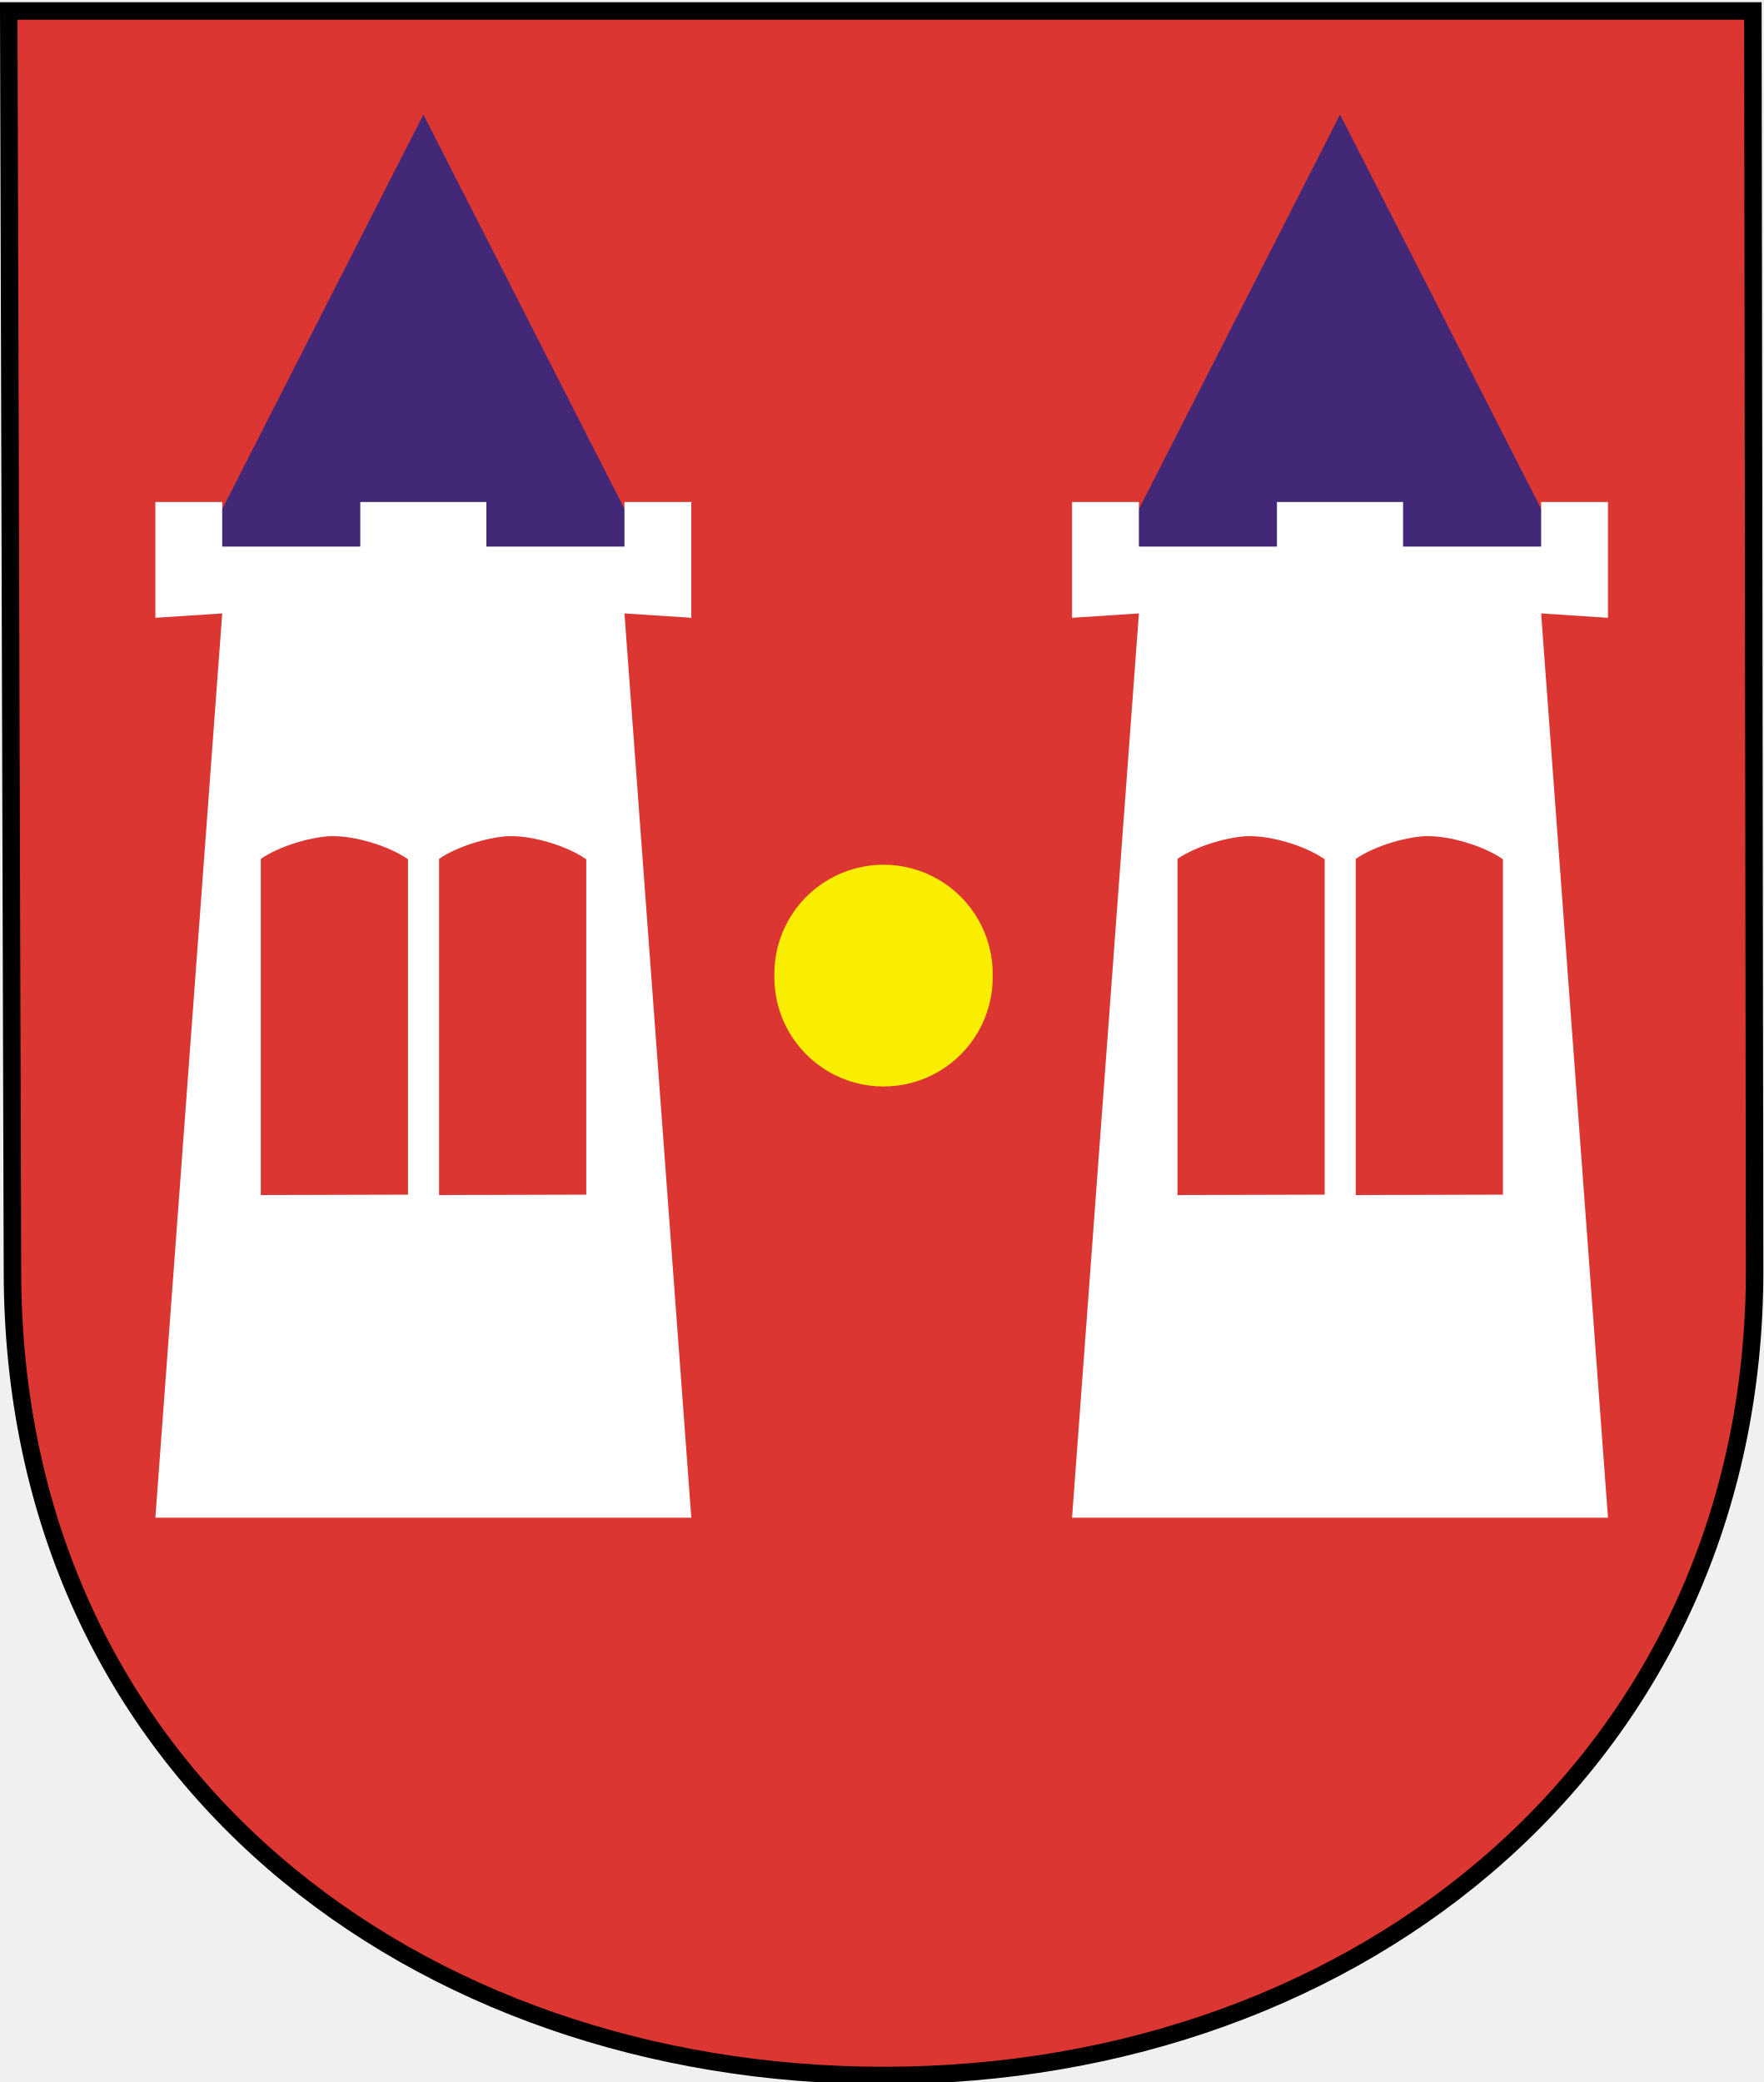
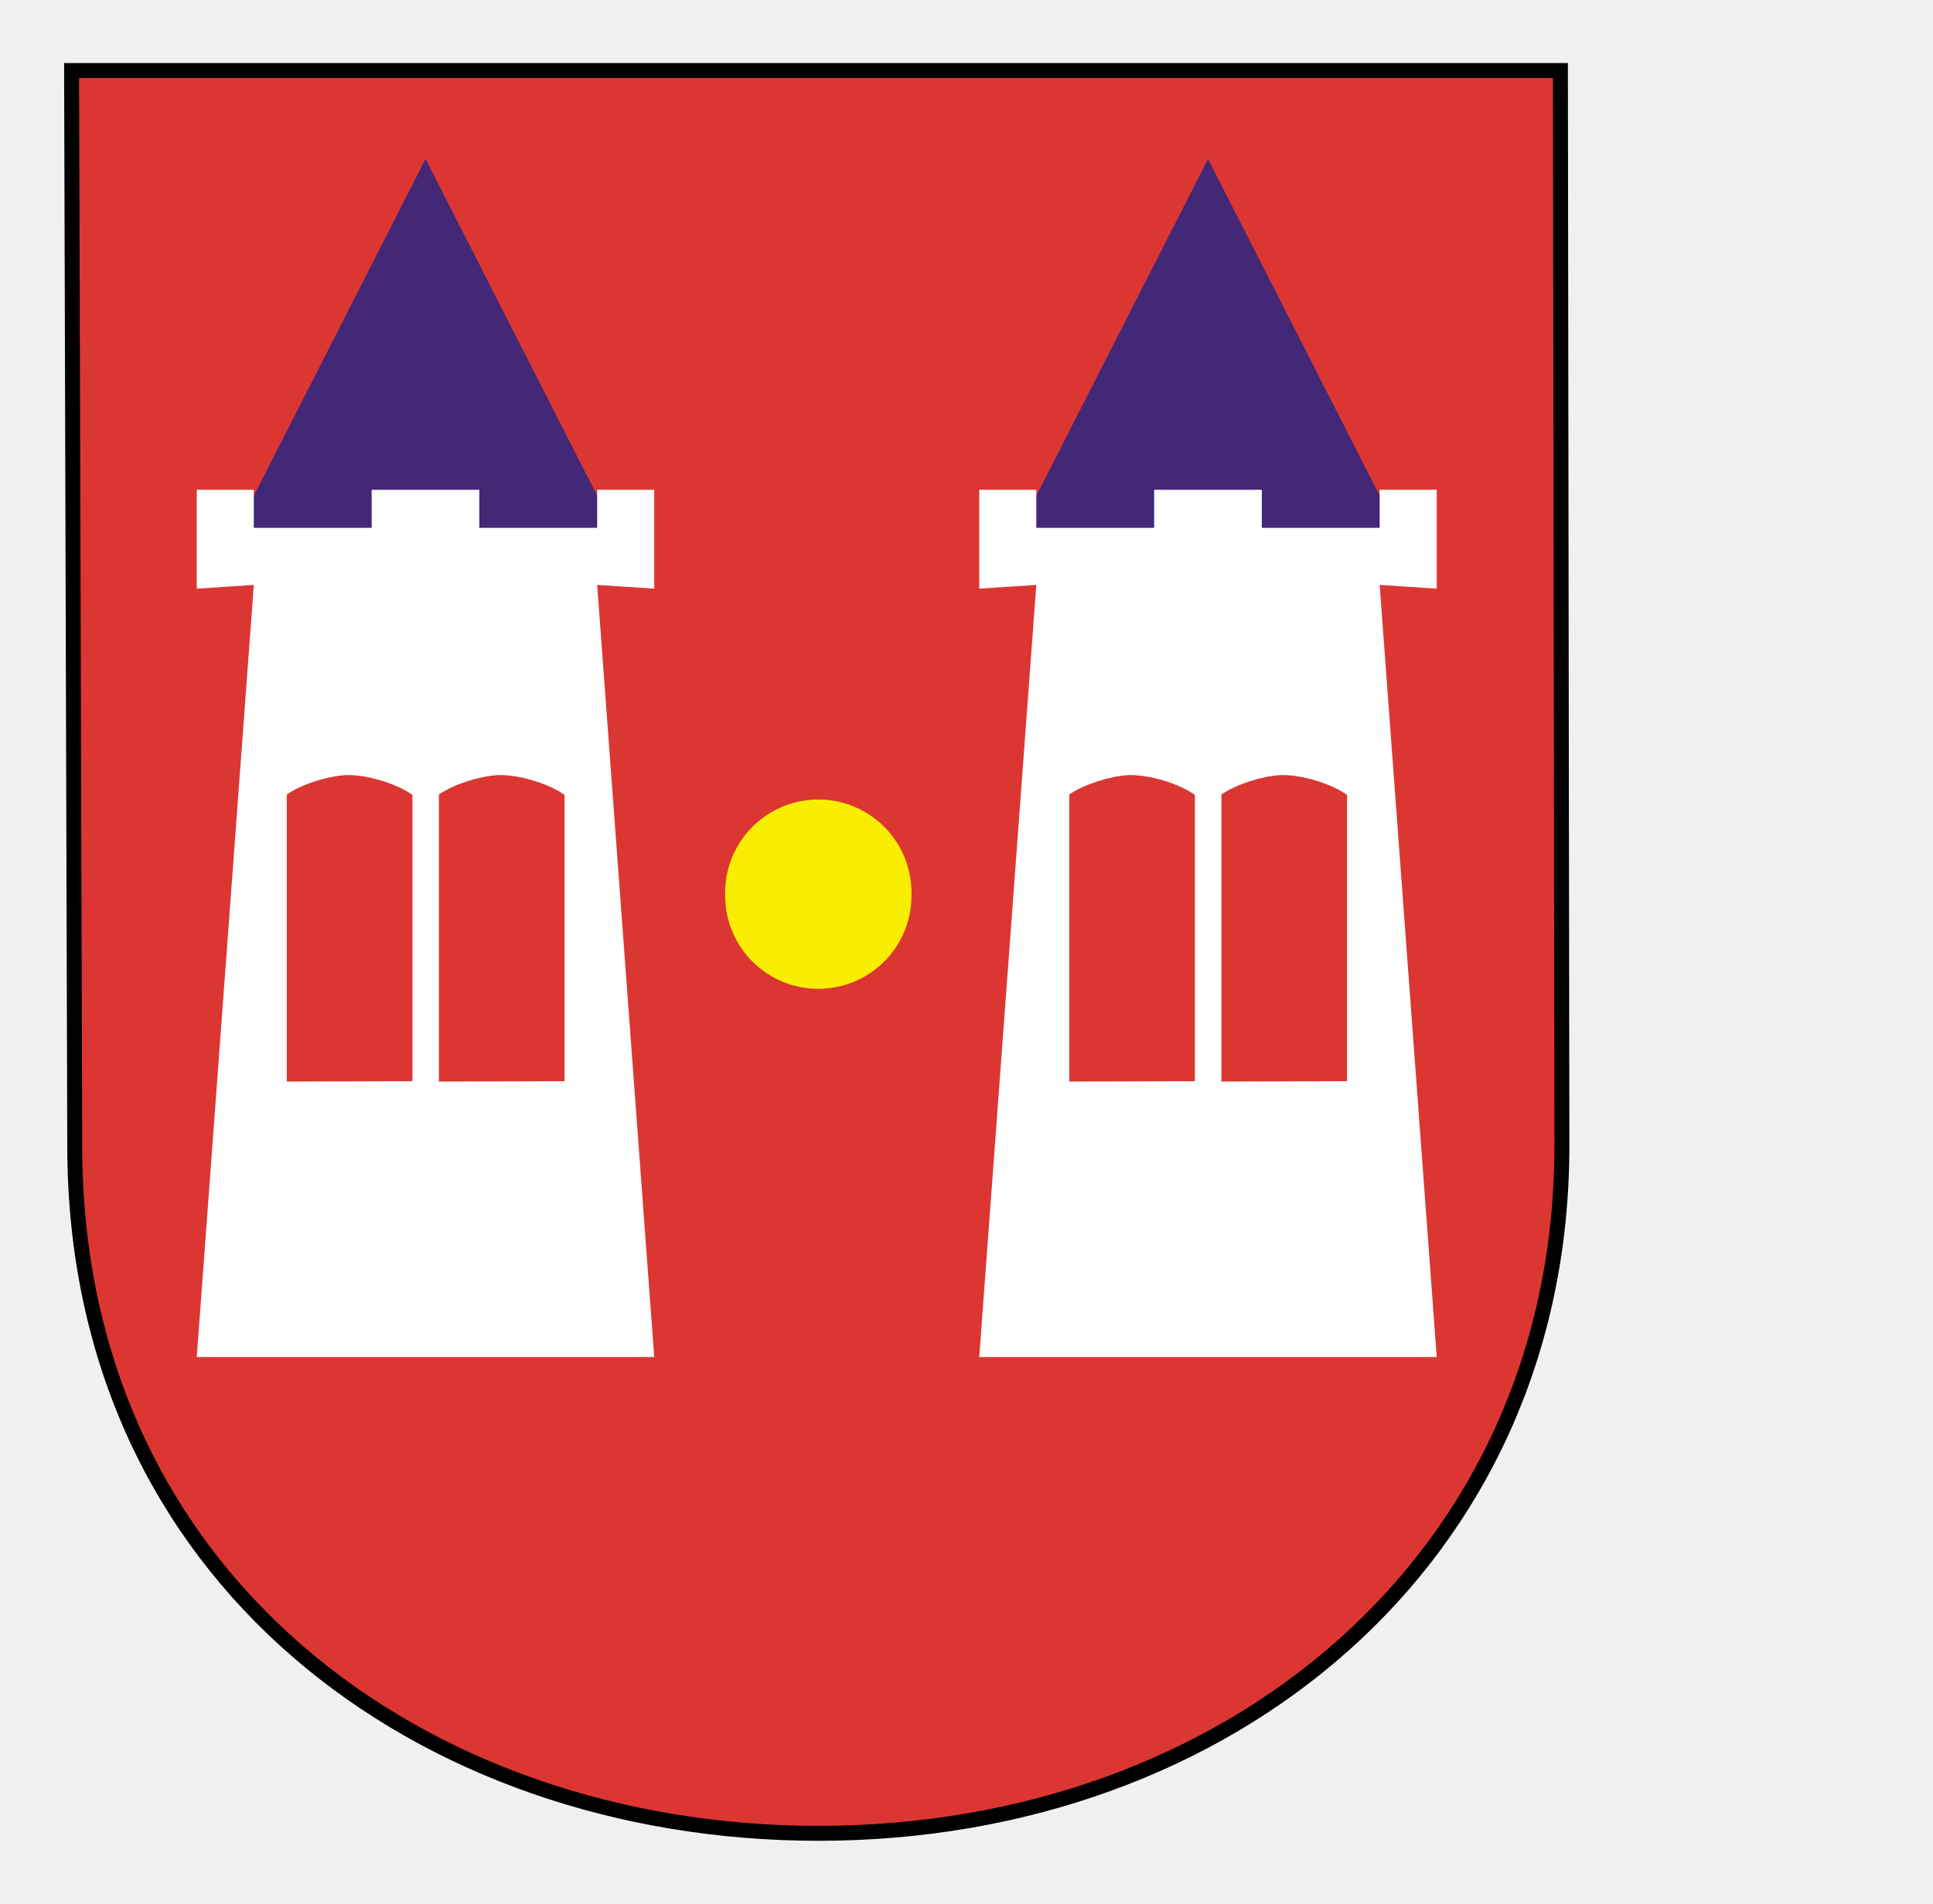
- <svg xmlns="http://www.w3.org/2000/svg">
+ <svg xmlns="http://www.w3.org/2000/svg" viewBox="-31.95 -30.46 963.14 948.41">
  <path d="M3.718 4.67 5.29 540.434c0 214.811 172.673 342.396 370.63 342.396 204.411 0 370.362-136.572 370.362-342.396L745.546 4.67z" style="fill:#dc3632;fill-opacity:1;stroke:#000;stroke-width:7.436;stroke-miterlimit:4;stroke-dasharray:none;stroke-opacity:1" />
  <path d="m180.083 48.725-97.58 191.37h195.16z" style="fill:#422877;fill-opacity:1;fill-rule:evenodd;stroke:none;stroke-width:1px;stroke-linecap:butt;stroke-linejoin:miter;stroke-opacity:1" />
  <path d="M66.085 213.541v49.244l28.43-1.861-28.43 384.641h227.942l-28.43-384.641 28.43 1.861v-49.244h-28.43v18.953h-58.72v-18.953h-53.643v18.953h-58.72v-18.953zm73.95 142.147c.76-.049 1.498 0 2.2 0 8.292 0 22.509 3.682 31.306 9.815v142.654l-62.612.17V365.333c7.444-5.14 20.127-9.074 29.106-9.646m75.812 0c.76-.049 1.497 0 2.2 0 8.291 0 22.508 3.682 31.306 9.815v142.654l-62.613.17V365.333c7.444-5.14 20.128-9.074 29.107-9.646" style="fill:#fff;fill-opacity:1;fill-rule:evenodd;stroke:none;stroke-width:1px;stroke-linecap:butt;stroke-linejoin:miter;stroke-opacity:1" />
  <path d="m569.97 48.725-97.579 191.37h195.16z" style="fill:#422877;fill-opacity:1;fill-rule:evenodd;stroke:none;stroke-width:1px;stroke-linecap:butt;stroke-linejoin:miter;stroke-opacity:1" />
  <path d="M455.973 213.541v49.244l28.43-1.861-28.43 384.641h227.942l-28.43-384.641 28.43 1.861v-49.244h-28.43v18.953h-58.72v-18.953h-53.643v18.953h-58.72v-18.953zm73.95 142.147c.76-.049 1.498 0 2.2 0 8.292 0 22.509 3.682 31.306 9.815v142.654l-62.612.17V365.333c7.444-5.14 20.127-9.074 29.106-9.646m75.812 0c.76-.049 1.497 0 2.2 0 8.291 0 22.508 3.682 31.306 9.815v142.654l-62.613.17V365.333c7.444-5.14 20.128-9.074 29.107-9.646" style="fill:#fff;fill-opacity:1;fill-rule:evenodd;stroke:none;stroke-width:1px;stroke-linecap:butt;stroke-linejoin:miter;stroke-opacity:1" />
  <path d="M887.356 93.422a8.16 8.16 0 1 1-16.318 0 8.16 8.16 0 1 1 16.318 0" style="opacity:.99;fill:#faf000;fill-opacity:1;stroke:none;stroke-width:1;stroke-linecap:round;stroke-linejoin:round;stroke-miterlimit:4;stroke-dasharray:none;stroke-opacity:1" transform="translate(-4627.64 -116.675)scale(5.69091)" />
</svg>
